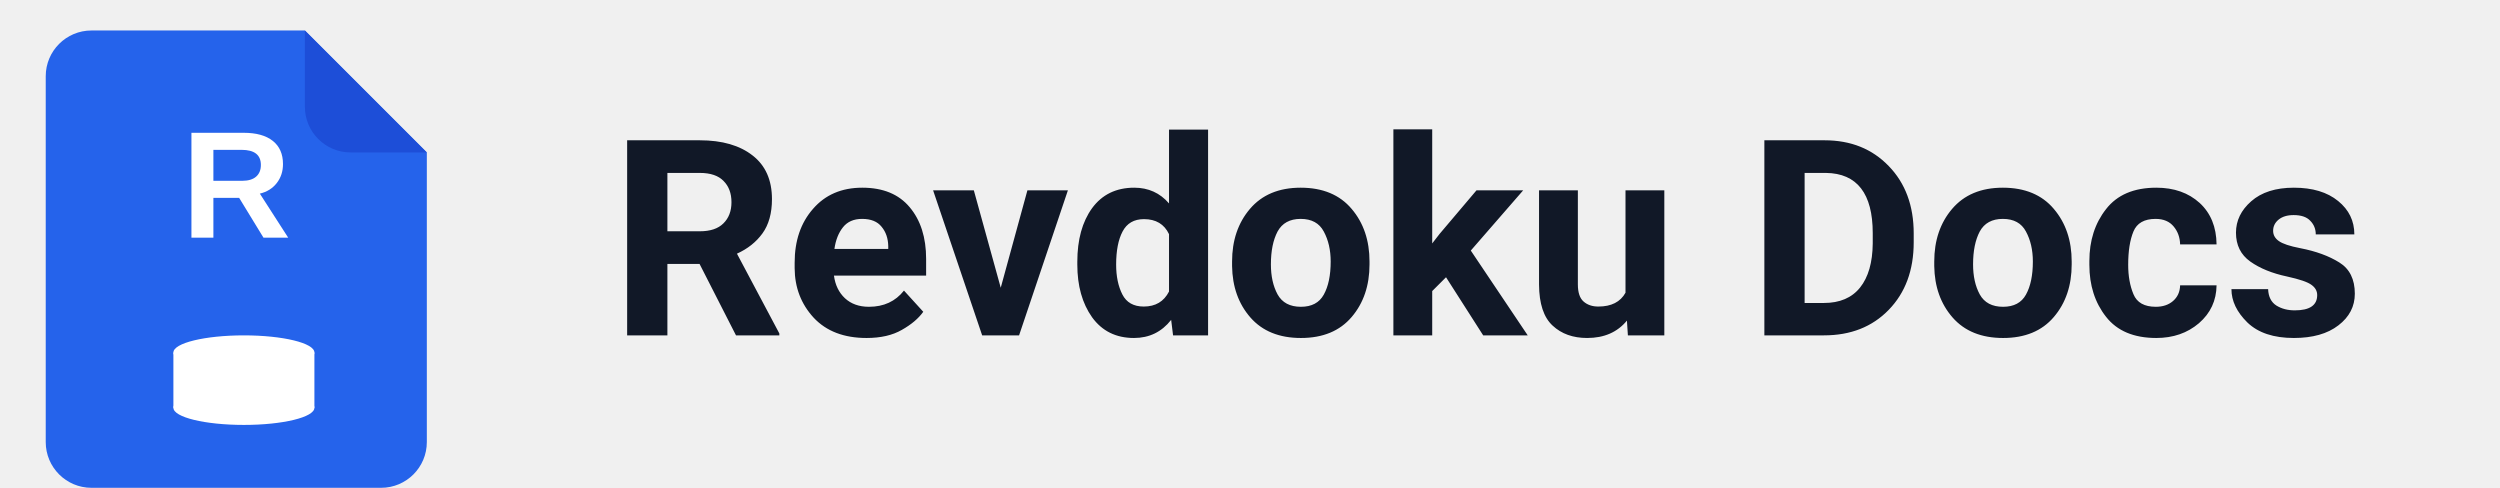
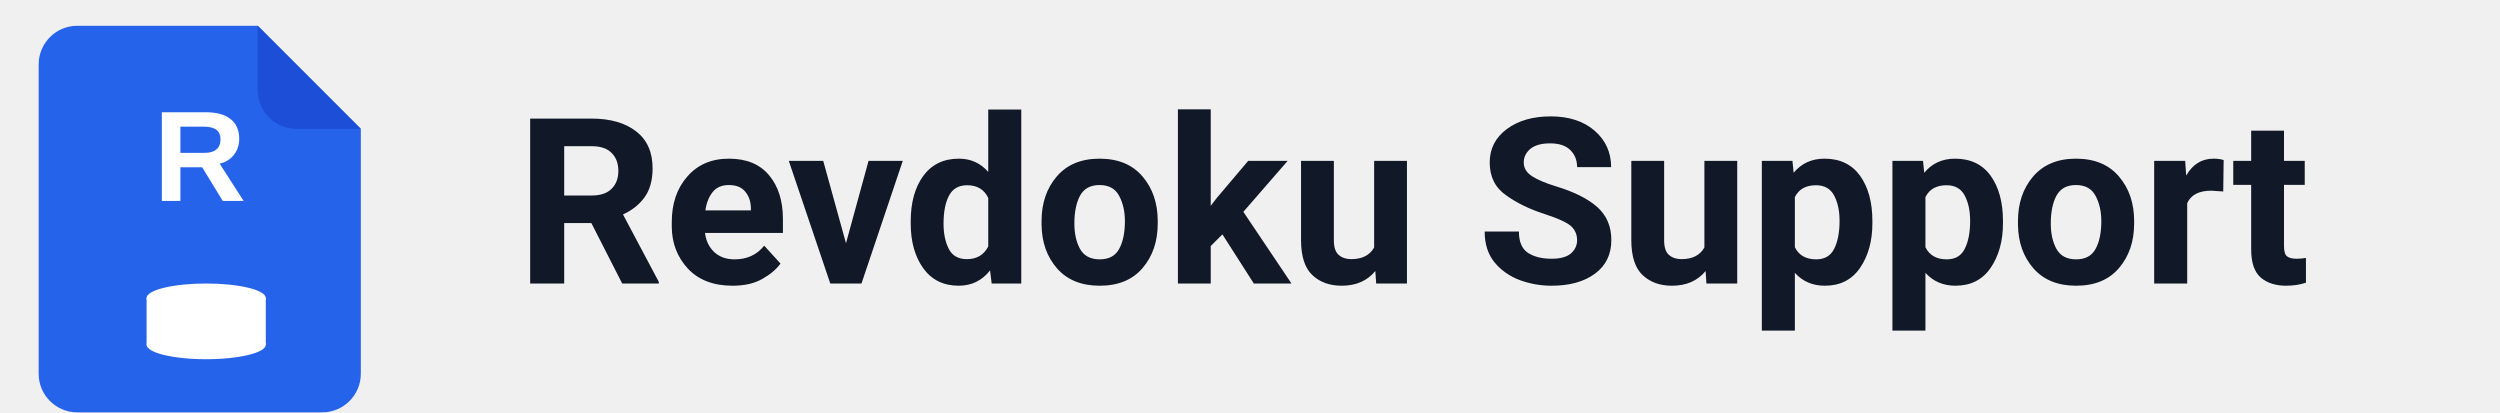
- <svg xmlns="http://www.w3.org/2000/svg" width="164" height="32" viewBox="0 0 164 32" role="img" aria-label="Revdoku Docs">
+ <svg xmlns="http://www.w3.org/2000/svg" width="194" height="32" viewBox="0 0 194 32" role="img" aria-label="Revdoku Support">
  <g transform="scale(0.0625)">
    <path d="M96 32h224l128 128v304c0 26.5-21.5 48-48 48H96c-26.5 0-48-21.5-48-48V80c0-26.5 21.5-48 48-48z" fill="#2563eb" />
    <path d="M320 32l128 128H368c-26.5 0-48-21.5-48-48V32z" fill="#1d4ed8" />
    <text x="248" y="194" text-anchor="middle" dominant-baseline="central" font-family="Arial, Helvetica, sans-serif" font-weight="bold" font-size="160" fill="#fff">R</text>
    <ellipse cx="256" cy="370" rx="74" ry="18" fill="#fff" />
    <rect x="182" y="370" width="148" height="58" fill="#fff" />
    <ellipse cx="256" cy="428" rx="74" ry="18" fill="#fff" />
  </g>
-   <text x="40" y="22" font-family="system-ui, -apple-system, 'Segoe UI', Roboto, sans-serif" font-weight="700" font-size="18" fill="#111827">Revdoku Docs</text>
+   <text x="40" y="22" font-family="system-ui, -apple-system, 'Segoe UI', Roboto, sans-serif" font-weight="700" font-size="18" fill="#111827">Revdoku Support</text>
</svg>
